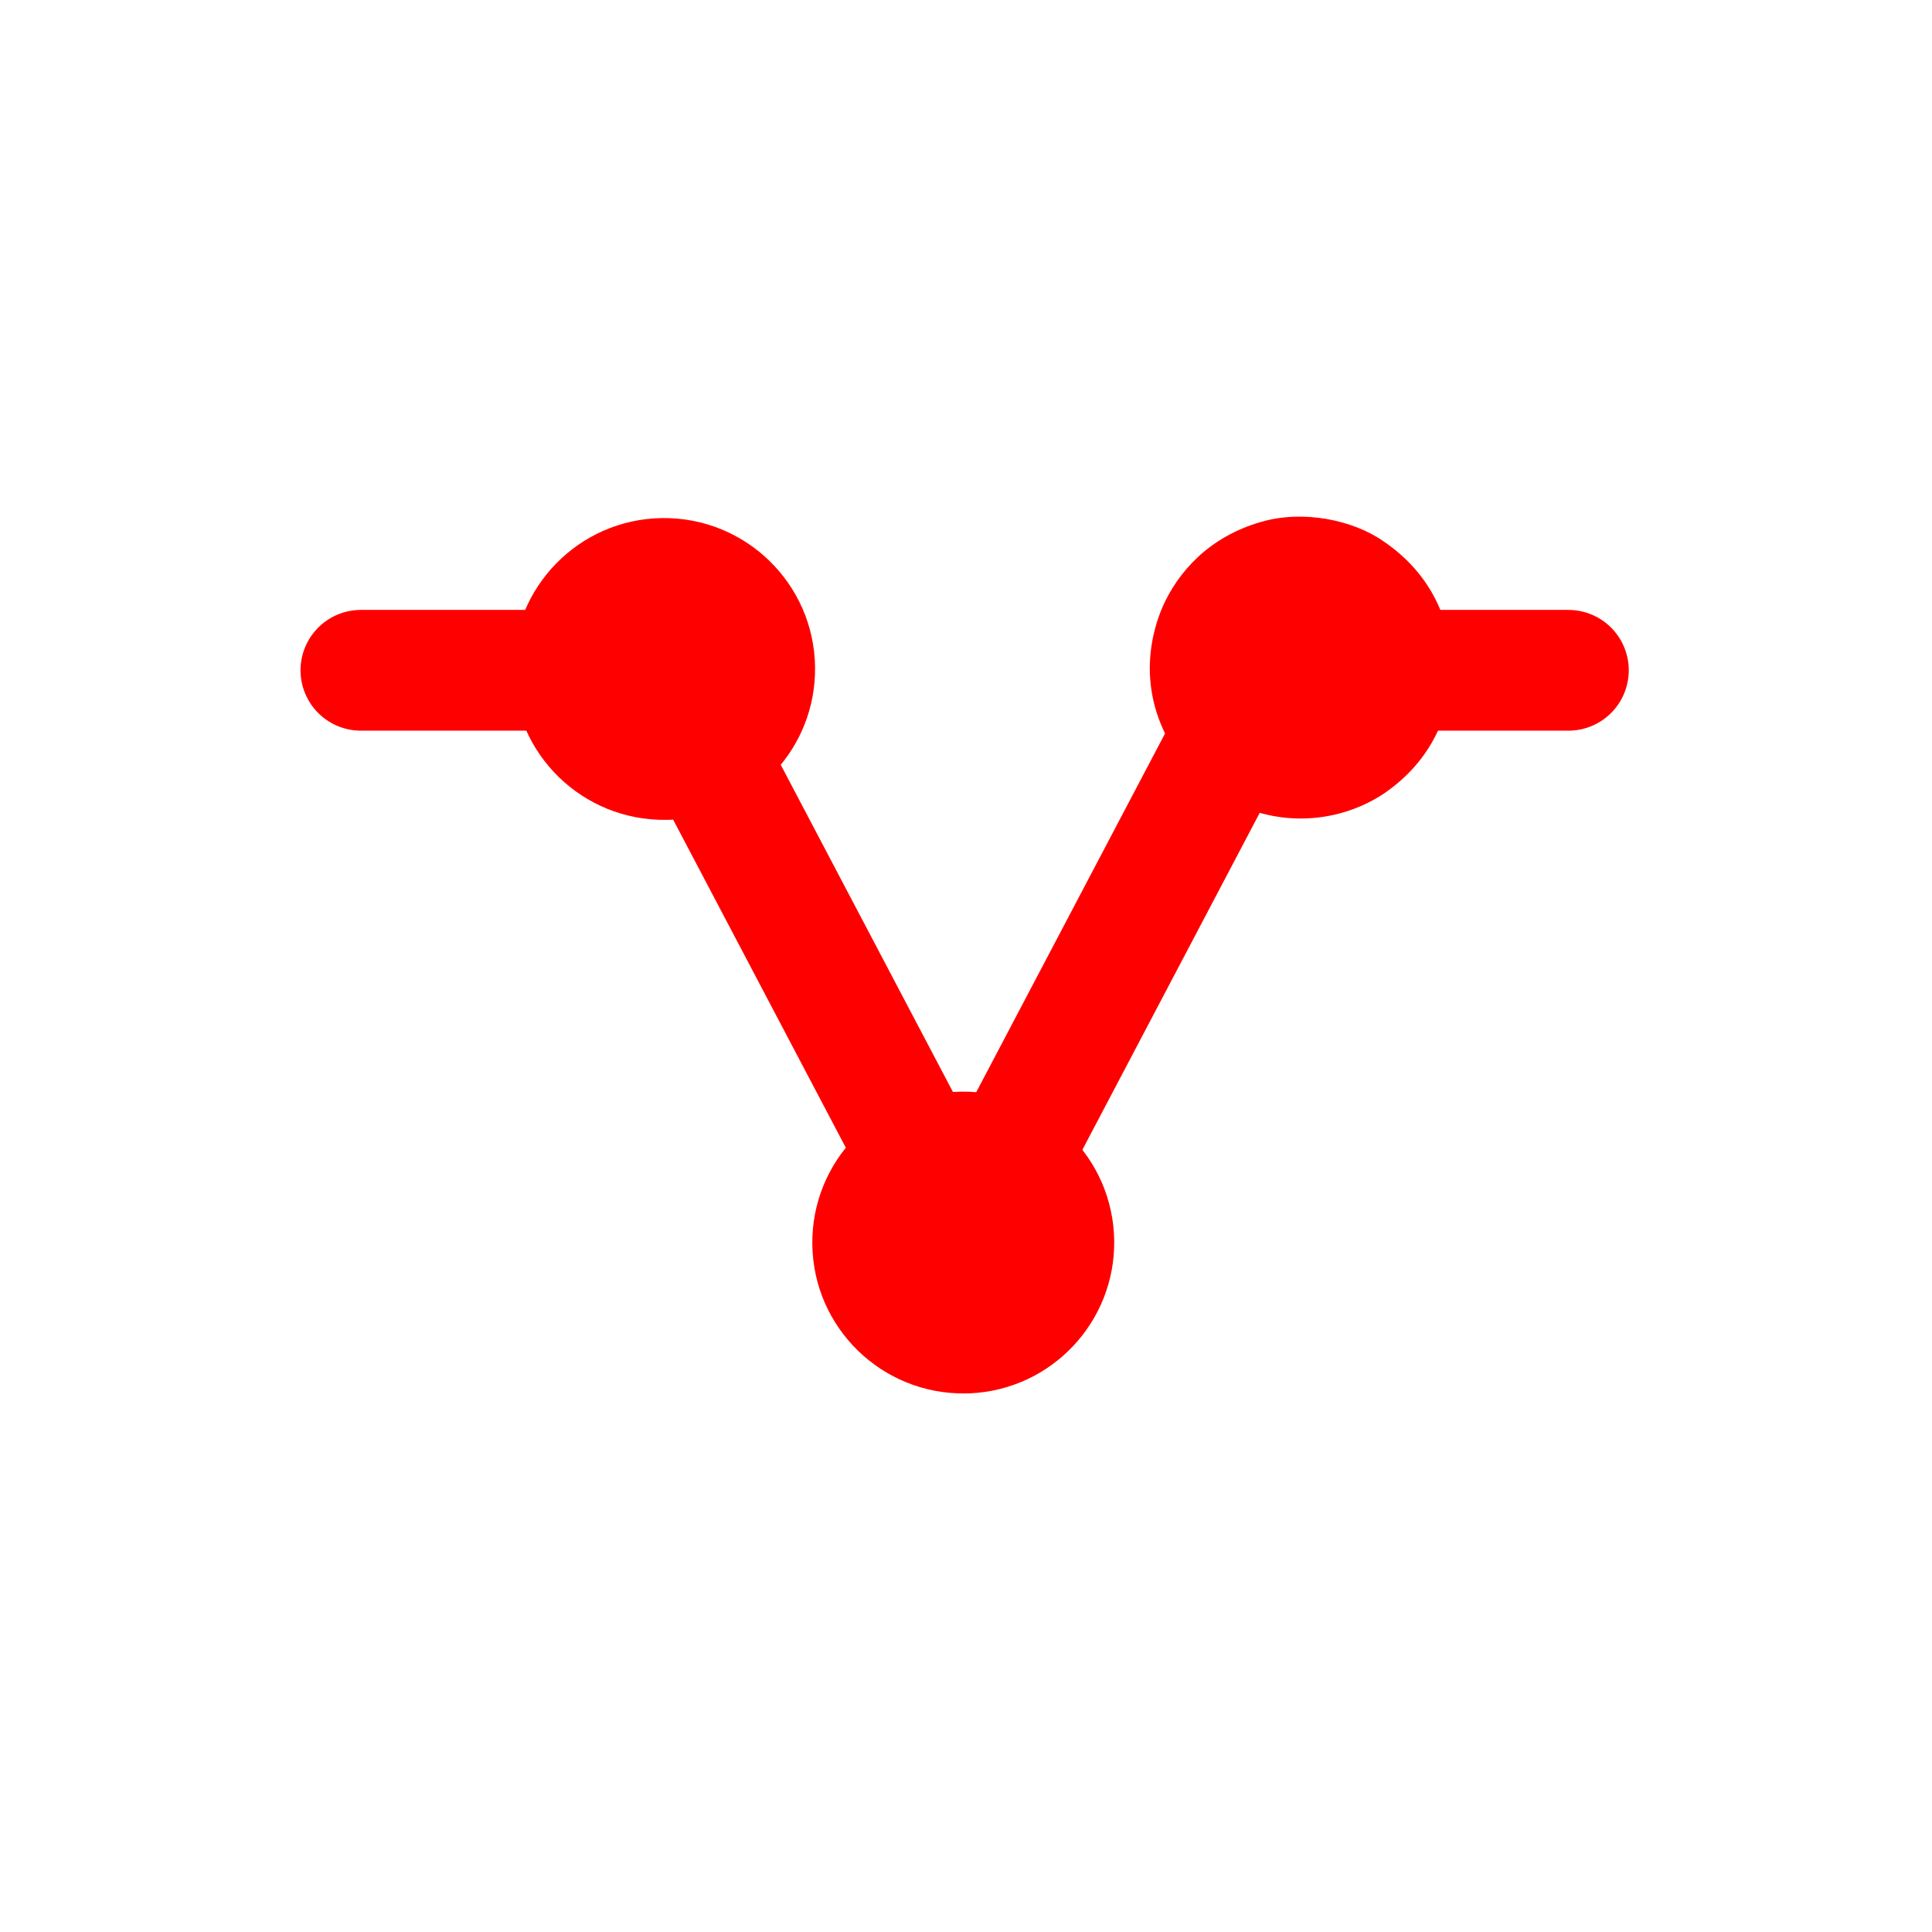
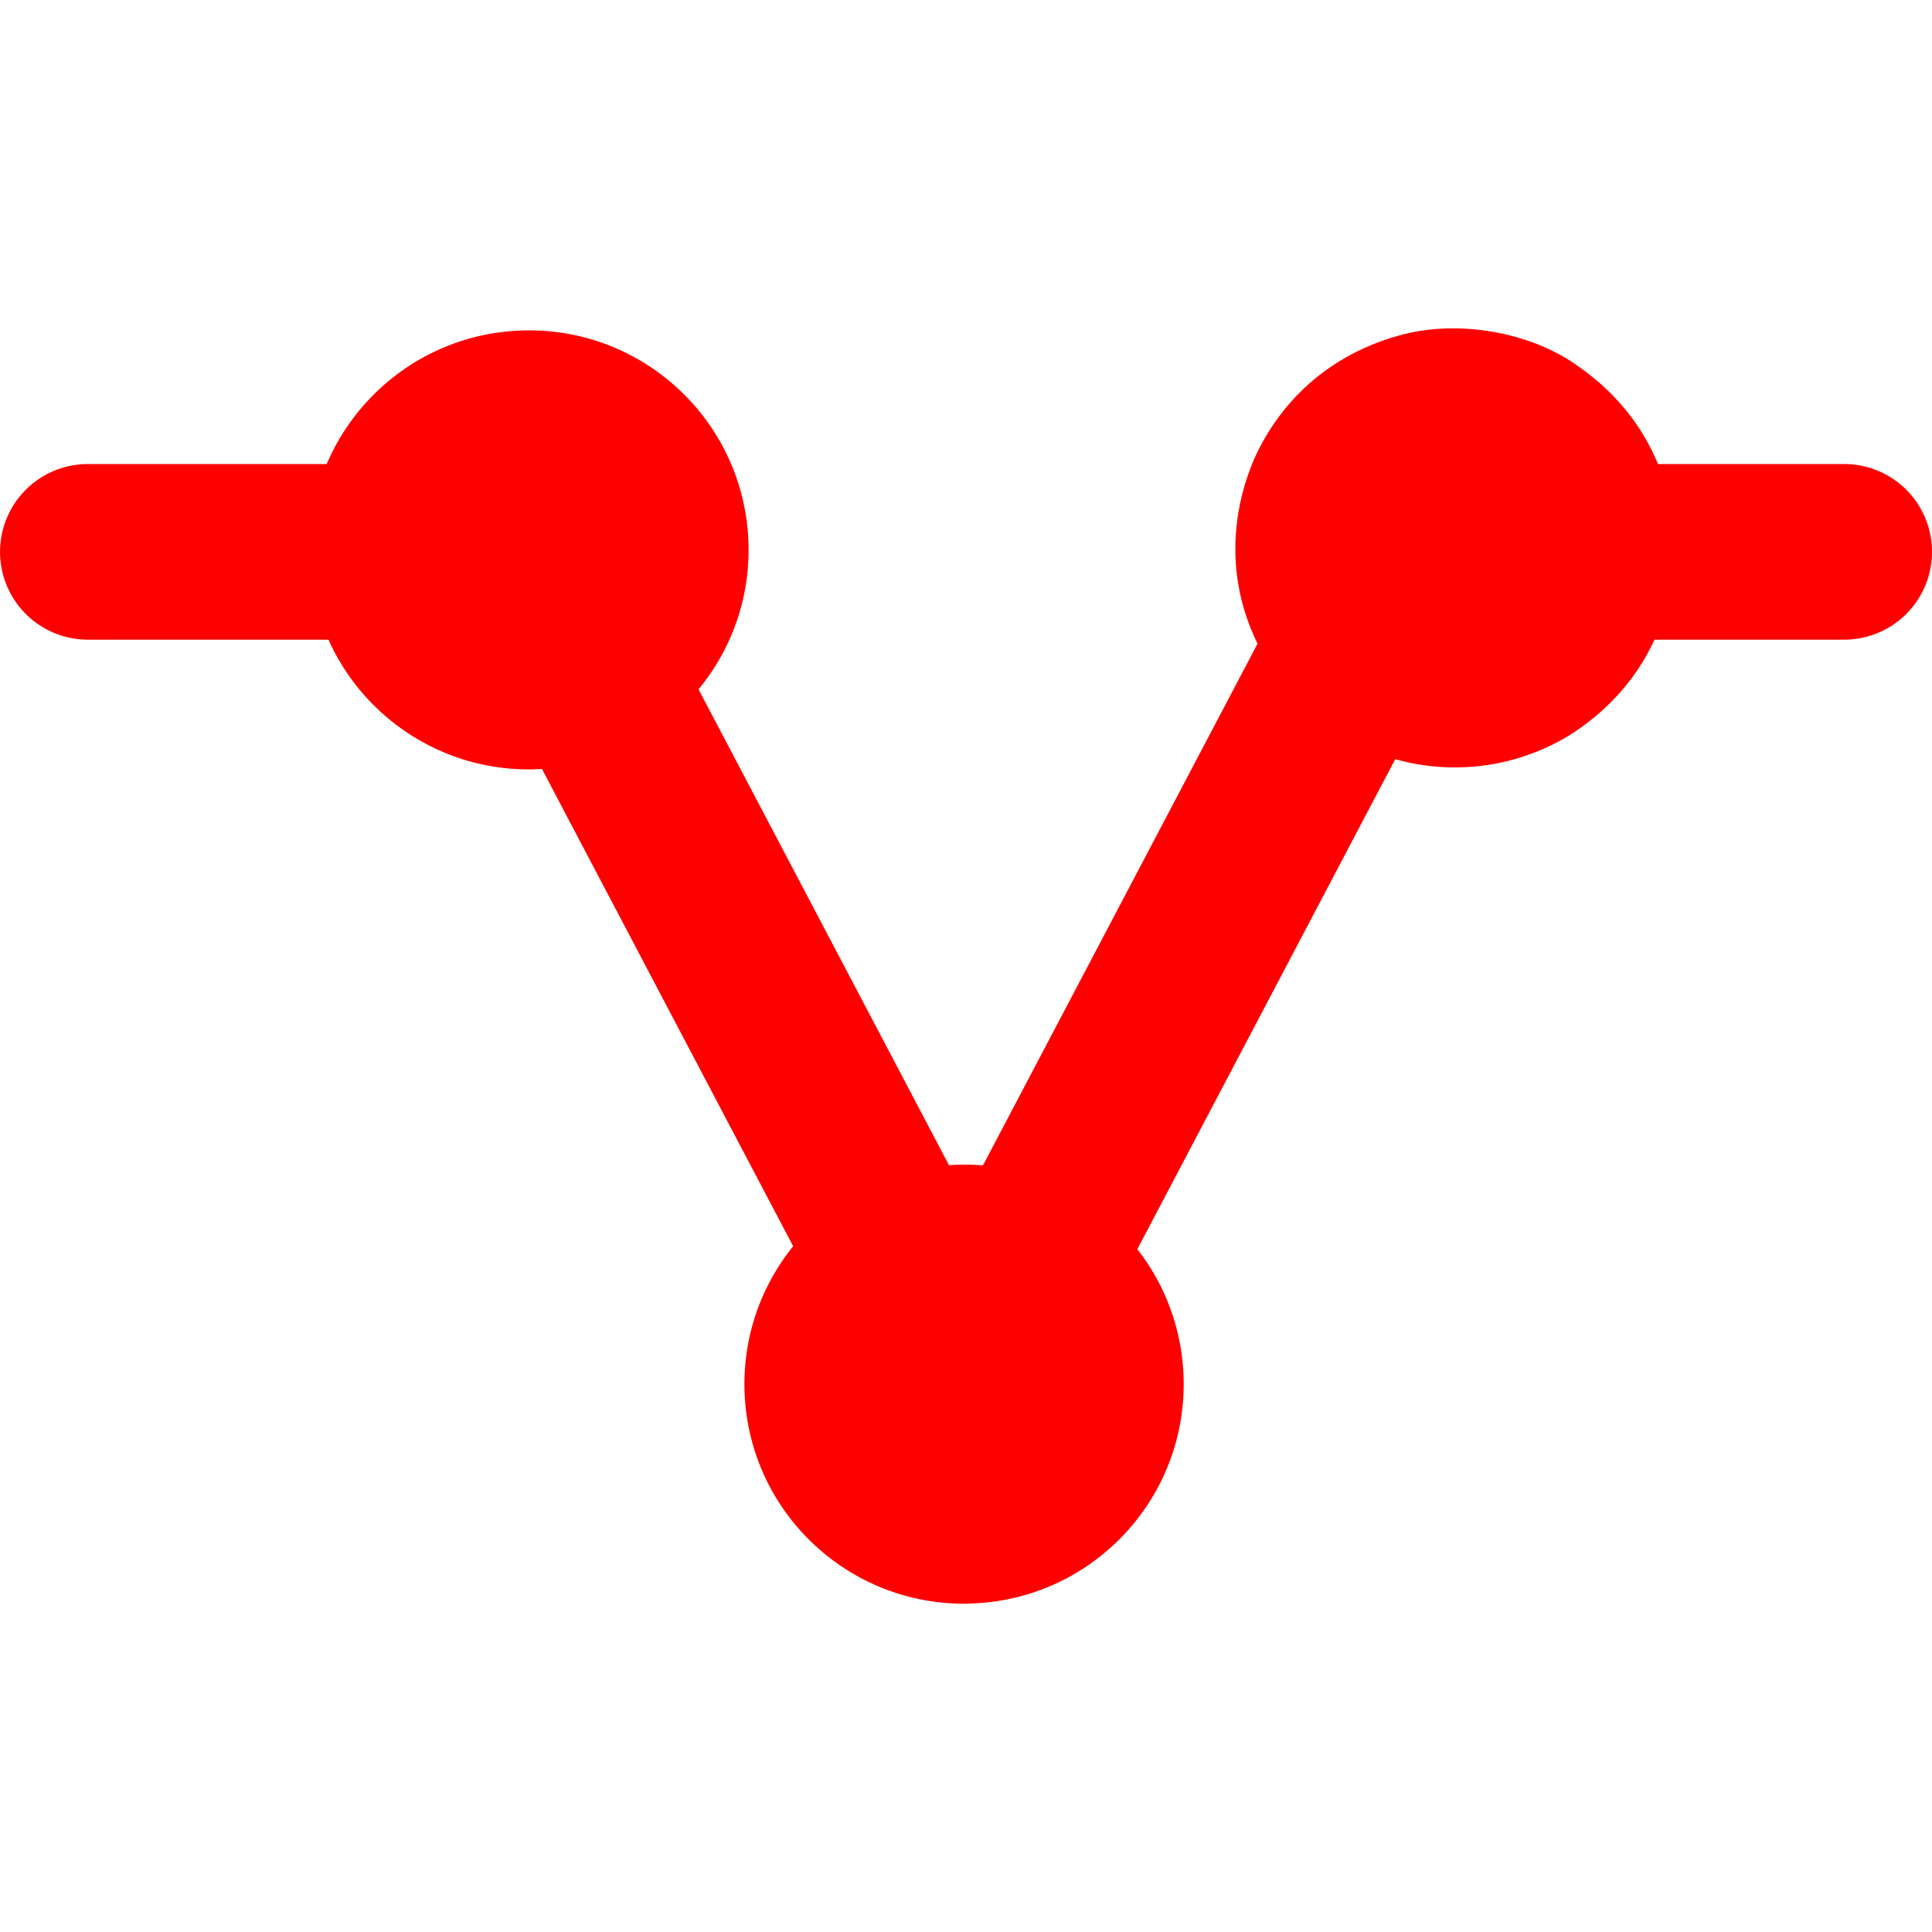
- <svg xmlns="http://www.w3.org/2000/svg" width="64px" height="64px" id="svg3513" version="1.1">
-   <defs id="defs3515">
-     <marker orient="auto" refY="0.0" refX="0.0" id="Arrow2Mend" style="overflow:visible;">
-       <path id="path3901" style="fill-rule:evenodd;stroke-width:0.625;stroke-linejoin:round;" d="M 8.719,4.034 L -2.207,0.016 L 8.719,-4.002 C 6.973,-1.63 6.983,1.616 8.719,4.034 z " transform="scale(0.6) rotate(180) translate(0,0)" />
-     </marker>
-     <marker orient="auto" refY="0.0" refX="0.0" id="Arrow2Lend" style="overflow:visible;">
-       <path id="path3895" style="fill-rule:evenodd;stroke-width:0.625;stroke-linejoin:round;" d="M 8.719,4.034 L -2.207,0.016 L 8.719,-4.002 C 6.973,-1.63 6.983,1.616 8.719,4.034 z " transform="scale(1.1) rotate(180) translate(1,0)" />
-     </marker>
-     <marker orient="auto" refY="0.0" refX="0.0" id="Arrow1Mstart" style="overflow:visible">
-       <path id="path3880" d="M 0.0,0.0 L 5.0,-5.0 L -12.5,0.0 L 5.0,5.0 L 0.0,0.0 z " style="fill-rule:evenodd;stroke:#000000;stroke-width:1.0pt" transform="scale(0.4) translate(10,0)" />
-     </marker>
-     <marker orient="auto" refY="0.0" refX="0.0" id="Arrow1Lstart" style="overflow:visible">
-       <path id="path3874" d="M 0.0,0.0 L 5.0,-5.0 L -12.5,0.0 L 5.0,5.0 L 0.0,0.0 z " style="fill-rule:evenodd;stroke:#000000;stroke-width:1.0pt" transform="scale(0.8) translate(12.5,0)" />
-     </marker>
-     <marker orient="auto" refY="0" refX="0" id="Arrow1Mstart-0" style="overflow:visible">
-       <path id="path3880-4" d="M 0,0 5,-5 -12.5,0 5,5 0,0 z" style="fill-rule:evenodd;stroke:#000000;stroke-width:1pt" transform="matrix(0.4,0,0,0.4,4,0)" />
-     </marker>
-   </defs>
-   <g id="layer1">
+ <svg xmlns="http://www.w3.org/2000/svg" viewBox="0 0 44 44" width="32" height="32" id="svg3513" version="1.1">
+   <defs id="defs3515" />
+   <g id="layer1" transform="translate(-9.954546,-9.636364)">
    <g id="g2998" transform="translate(-5.1263428e-7,-1.863683)">
-       <path id="path3021" d="m 51.955,24.068 -10,0 -10,19 -10,-19 -10,0 10,0" style="fill:none;stroke:#ff0000;stroke-width:4;stroke-linecap:round;stroke-linejoin:round;stroke-miterlimit:4;stroke-opacity:1;stroke-dasharray:none" />
-       <path transform="matrix(4.999992,0,0,3.333328,-57.99987,-27.64385)" d="m 16.013,17 c -0.552,0.011 -1.006,-0.652 -1.013,-1.48 -0.007,-0.828 0.435,-1.509 0.987,-1.519 0.552,-0.011 1.006,0.652 1.013,1.48 0.007,0.809 -0.415,1.481 -0.954,1.518" id="path3026" style="fill:#ff0000;stroke:none" />
+       <path id="path3021" d="m 51.955,24.068 h -10 l -10,19 -10,-19 h -10 10" style="fill:none;stroke:#ff0000;stroke-width:4;stroke-linecap:round;stroke-linejoin:round;stroke-miterlimit:4;stroke-dasharray:none;stroke-opacity:1" />
+       <path id="path3026" style="fill:#ff0000" transform="matrix(4.999992,0,0,3.333328,-57.99987,-27.64385)" d="m 16.013,17 a 1,1.5 0 0 1 -1.013,-1.468 1,1.5 0 0 1 0.971,-1.531 1,1.5 0 0 1 1.029,1.443 1,1.5 0 0 1 -0.954,1.554" />
      <path id="path3026-6" d="m 43.155,28.977 c -1.675,0.026 -3.06,-0.801 -3.842,-1.724 -1.336,-1.586 -1.536,-3.538 -0.807,-5.274 0.511,-1.159 1.538,-2.333 3.272,-2.827 1.387,-0.405 3.039,-0.067 4.053,0.644 1.614,1.094 2.247,2.68 2.258,4.18 -0.01,1.503 -0.645,3.092 -2.263,4.187 -0.671,0.444 -1.553,0.769 -2.509,0.809" style="fill:#ff0000;stroke:none" />
-       <path transform="matrix(4.999992,0,0,3.333328,-48.09077,-8.643849)" d="m 16.013,17 c -0.552,0.011 -1.006,-0.652 -1.013,-1.48 -0.007,-0.828 0.435,-1.509 0.987,-1.519 0.552,-0.011 1.006,0.652 1.013,1.48 0.007,0.809 -0.415,1.481 -0.954,1.518" id="path3026-2" style="fill:#ff0000;stroke:none" />
+       <path id="path3026-2" style="fill:#ff0000" transform="matrix(4.999992,0,0,3.333328,-48.09077,-8.643849)" d="m 16.013,17 a 1,1.5 0 0 1 -1.013,-1.468 1,1.5 0 0 1 0.971,-1.531 1,1.5 0 0 1 1.029,1.443 1,1.5 0 0 1 -0.954,1.554" />
    </g>
-     <rect style="fill:none;stroke:none" id="rect3859" width="44" height="44" x="9.955" y="9.636" />
+     <path id="rect3859" style="fill:none" d="m 9.955,9.636 h 44 v 44 h -44 z" />
  </g>
</svg>
